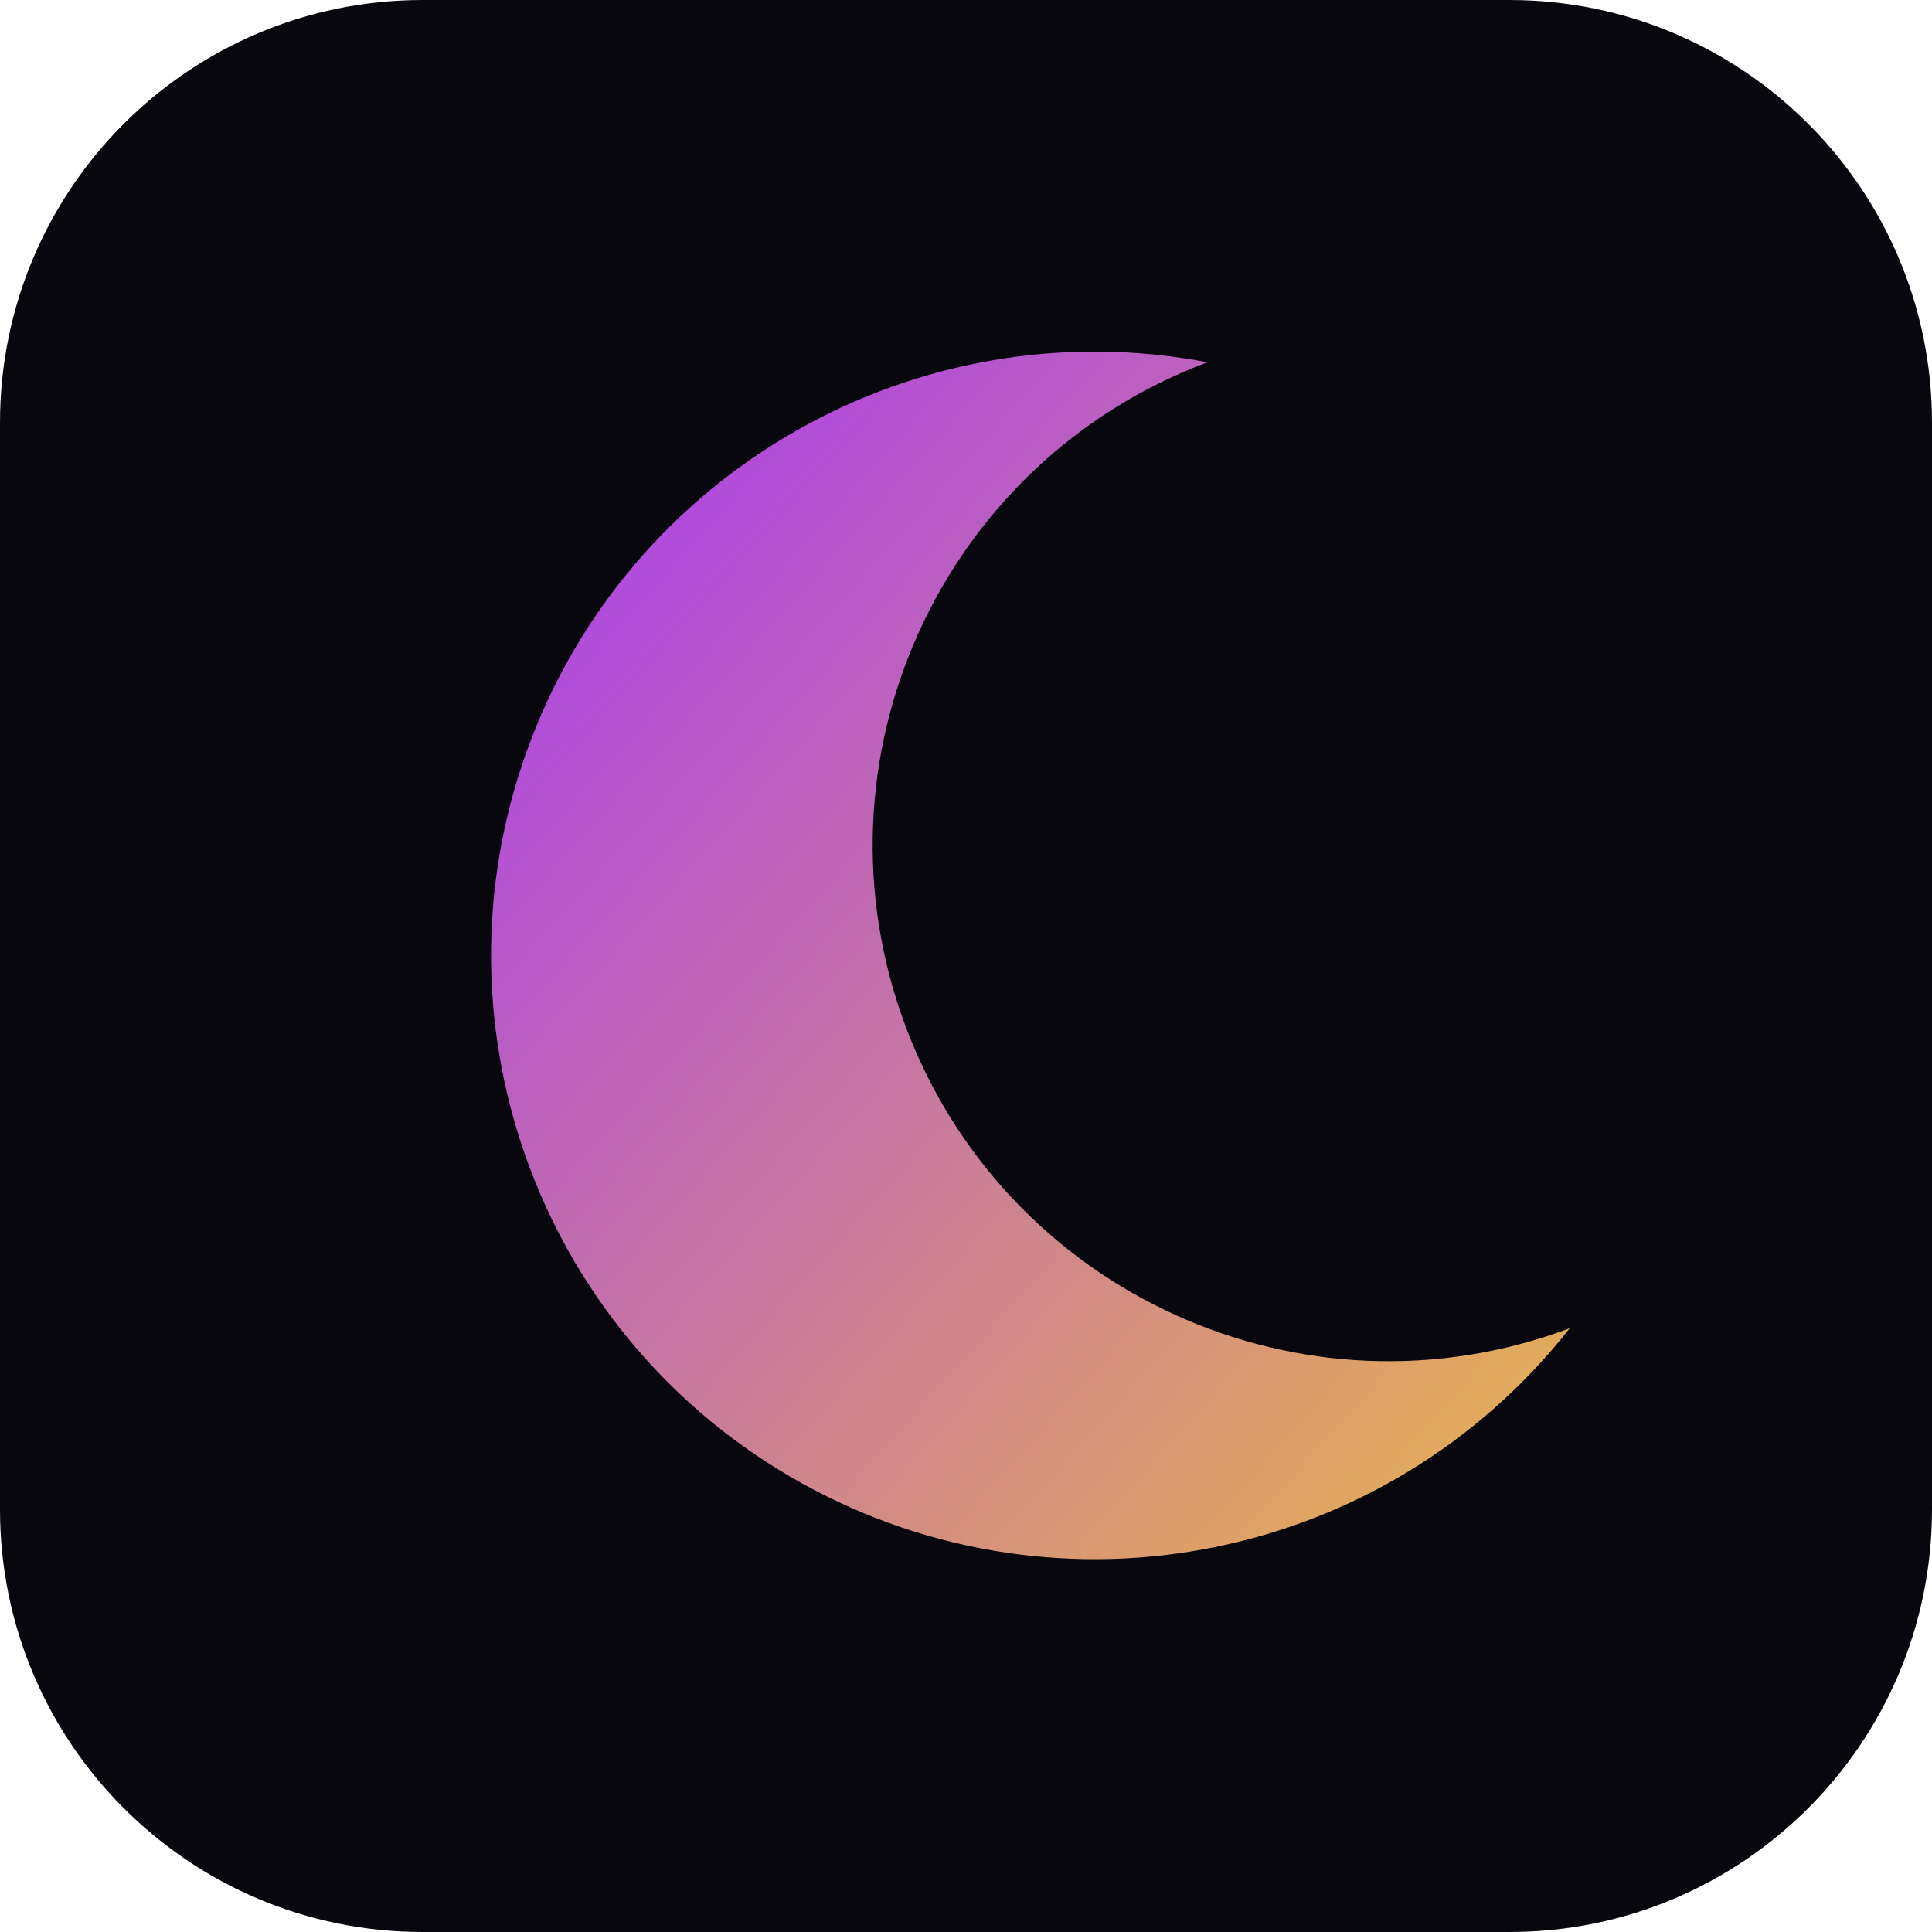
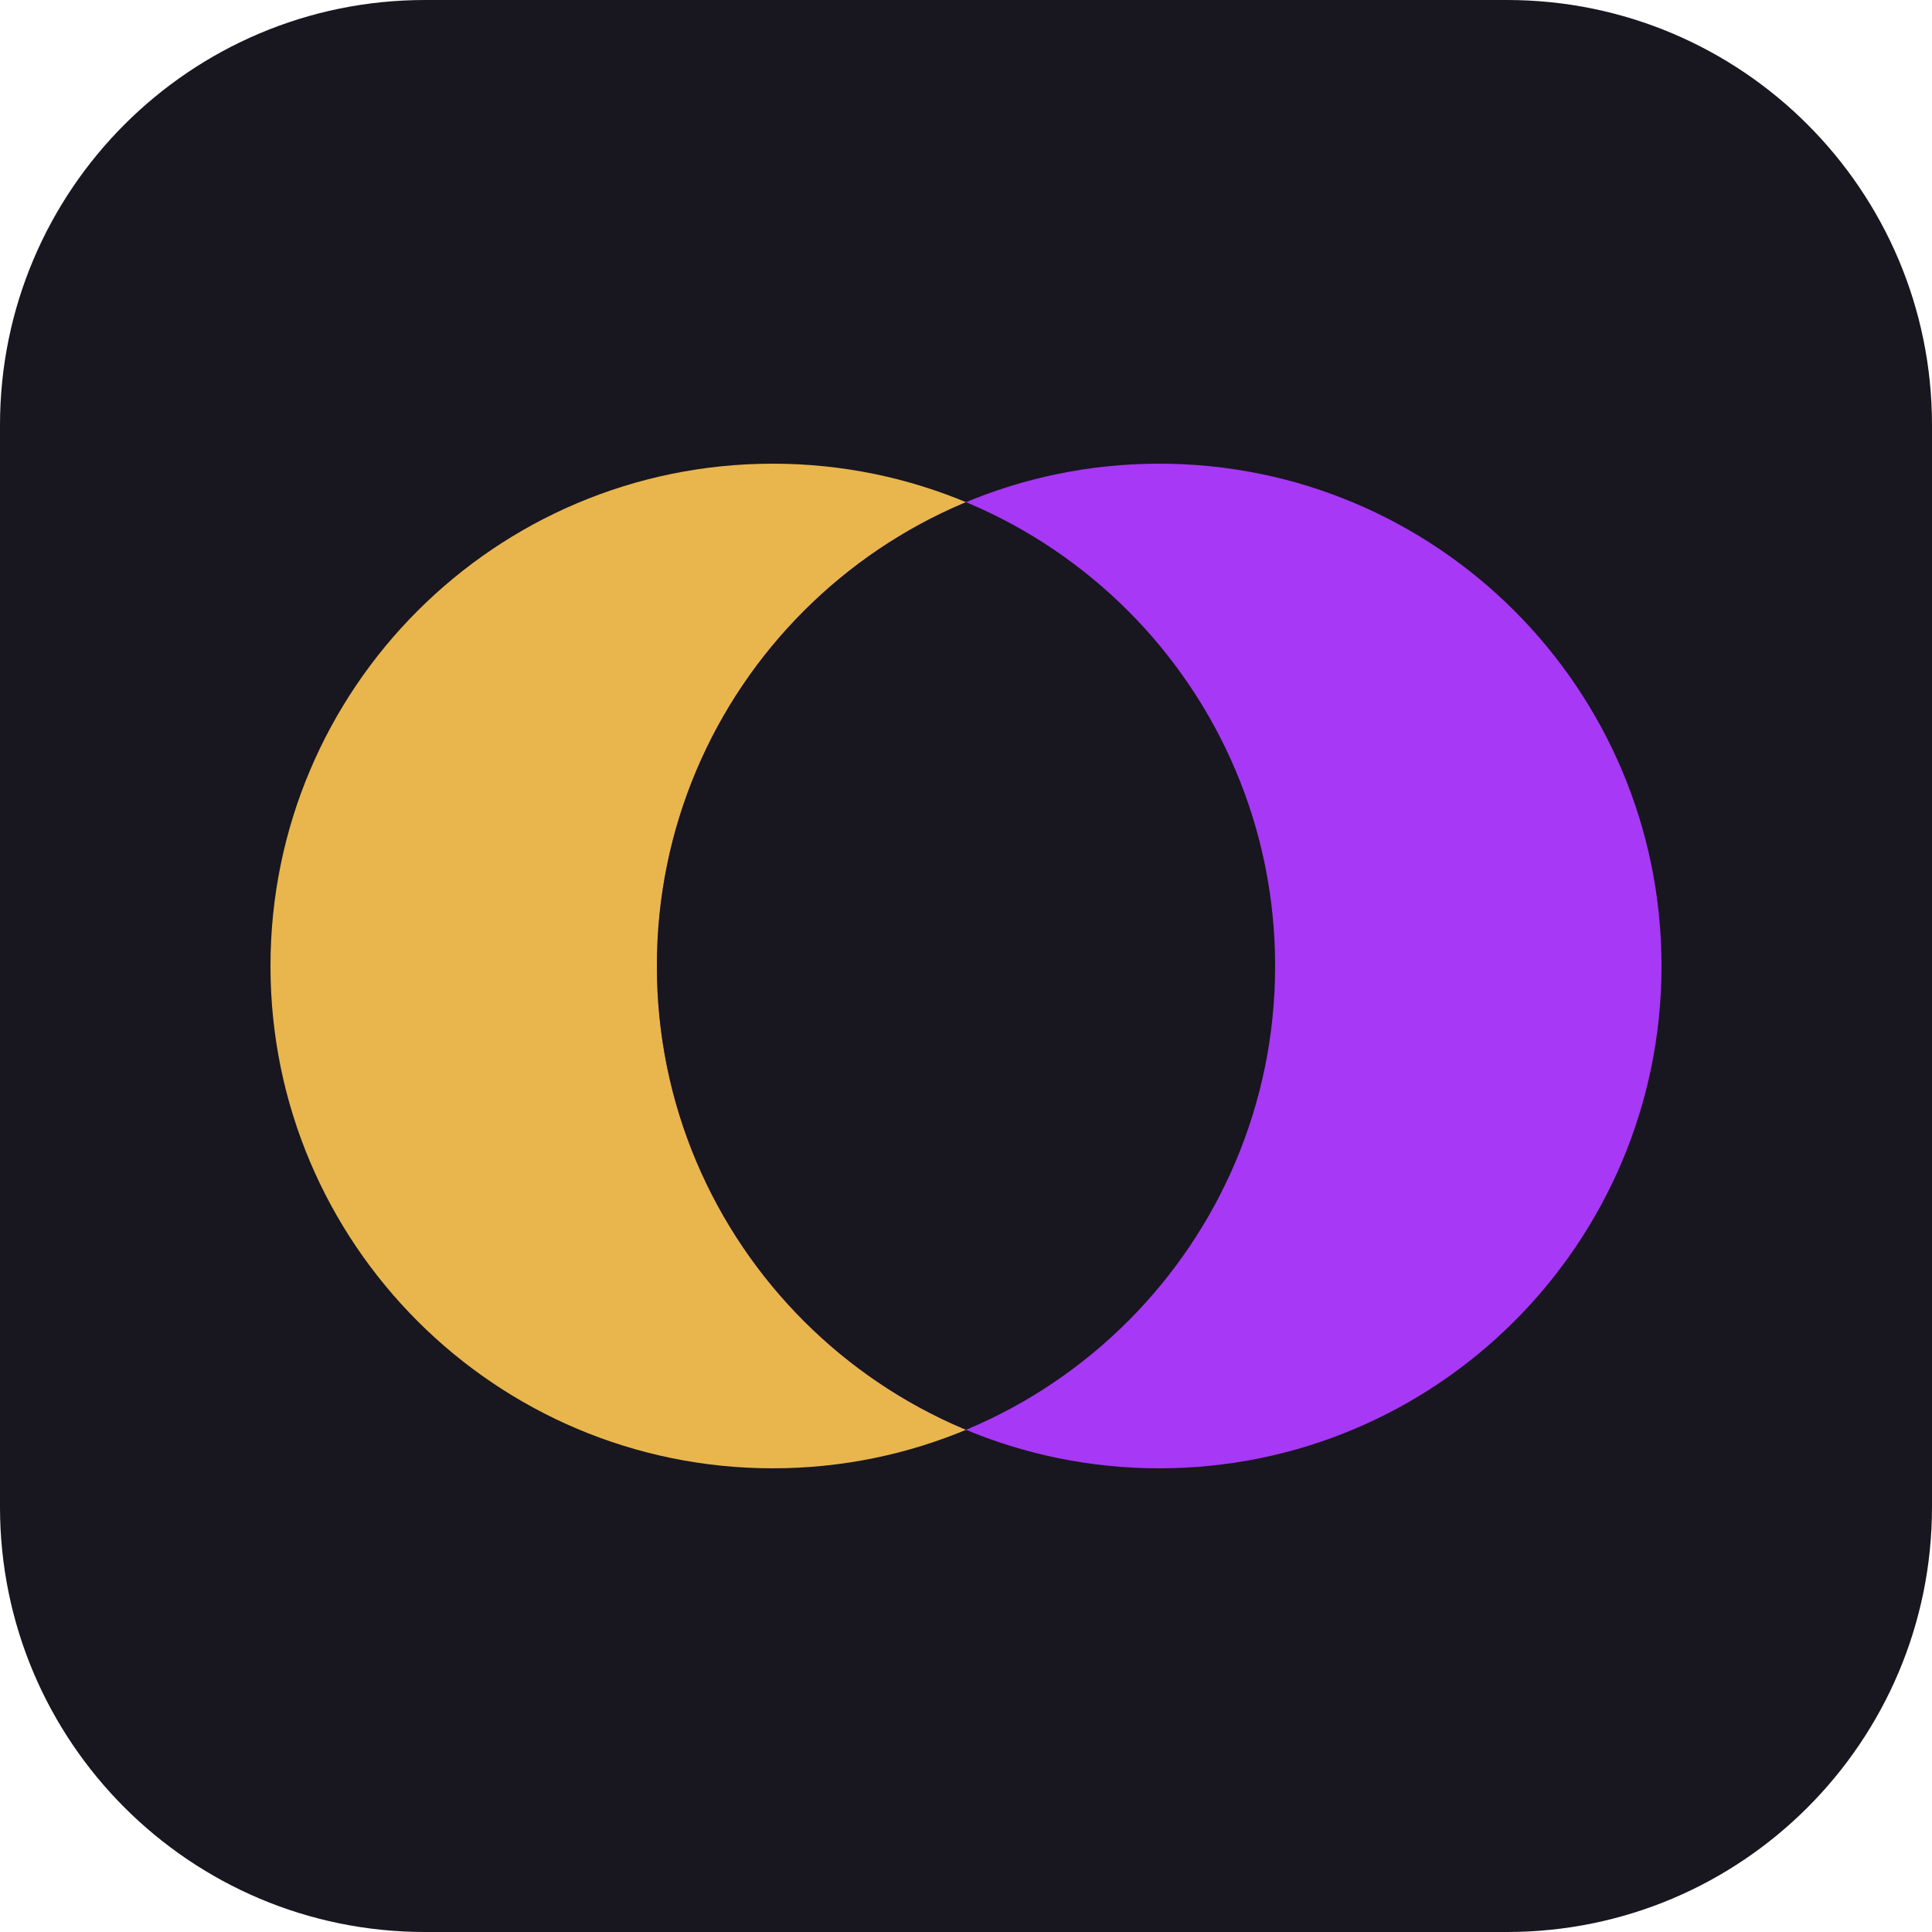
- <svg xmlns="http://www.w3.org/2000/svg" viewBox="0 0 64 64">
+ <svg xmlns="http://www.w3.org/2000/svg" viewBox="0 0 100 100">
  <defs>
-     <linearGradient id="g" x1="0" y1="0" x2="1" y2="1">
-       <stop offset="0" stop-color="#A738F5" />
-       <stop offset="1" stop-color="#E8B64C" />
-     </linearGradient>
+     <clipPath id="c">
+       <circle cx="40" cy="50" r="26" />
+     </clipPath>
  </defs>
-   <rect width="64" height="64" rx="14" fill="#07070D" />
-   <path d="M40 12a20 20 0 1 0 12 32A16 16 0 1 1 40 12z" fill="url(#g)" />
+   <rect width="100" height="100" rx="22" fill="#18161F" />
+   <circle cx="40" cy="50" r="26" fill="#E8B64C" />
+   <circle cx="60" cy="50" r="26" fill="#A738F5" />
+   <circle cx="60" cy="50" r="26" fill="#18161F" clip-path="url(#c)" />
</svg>
